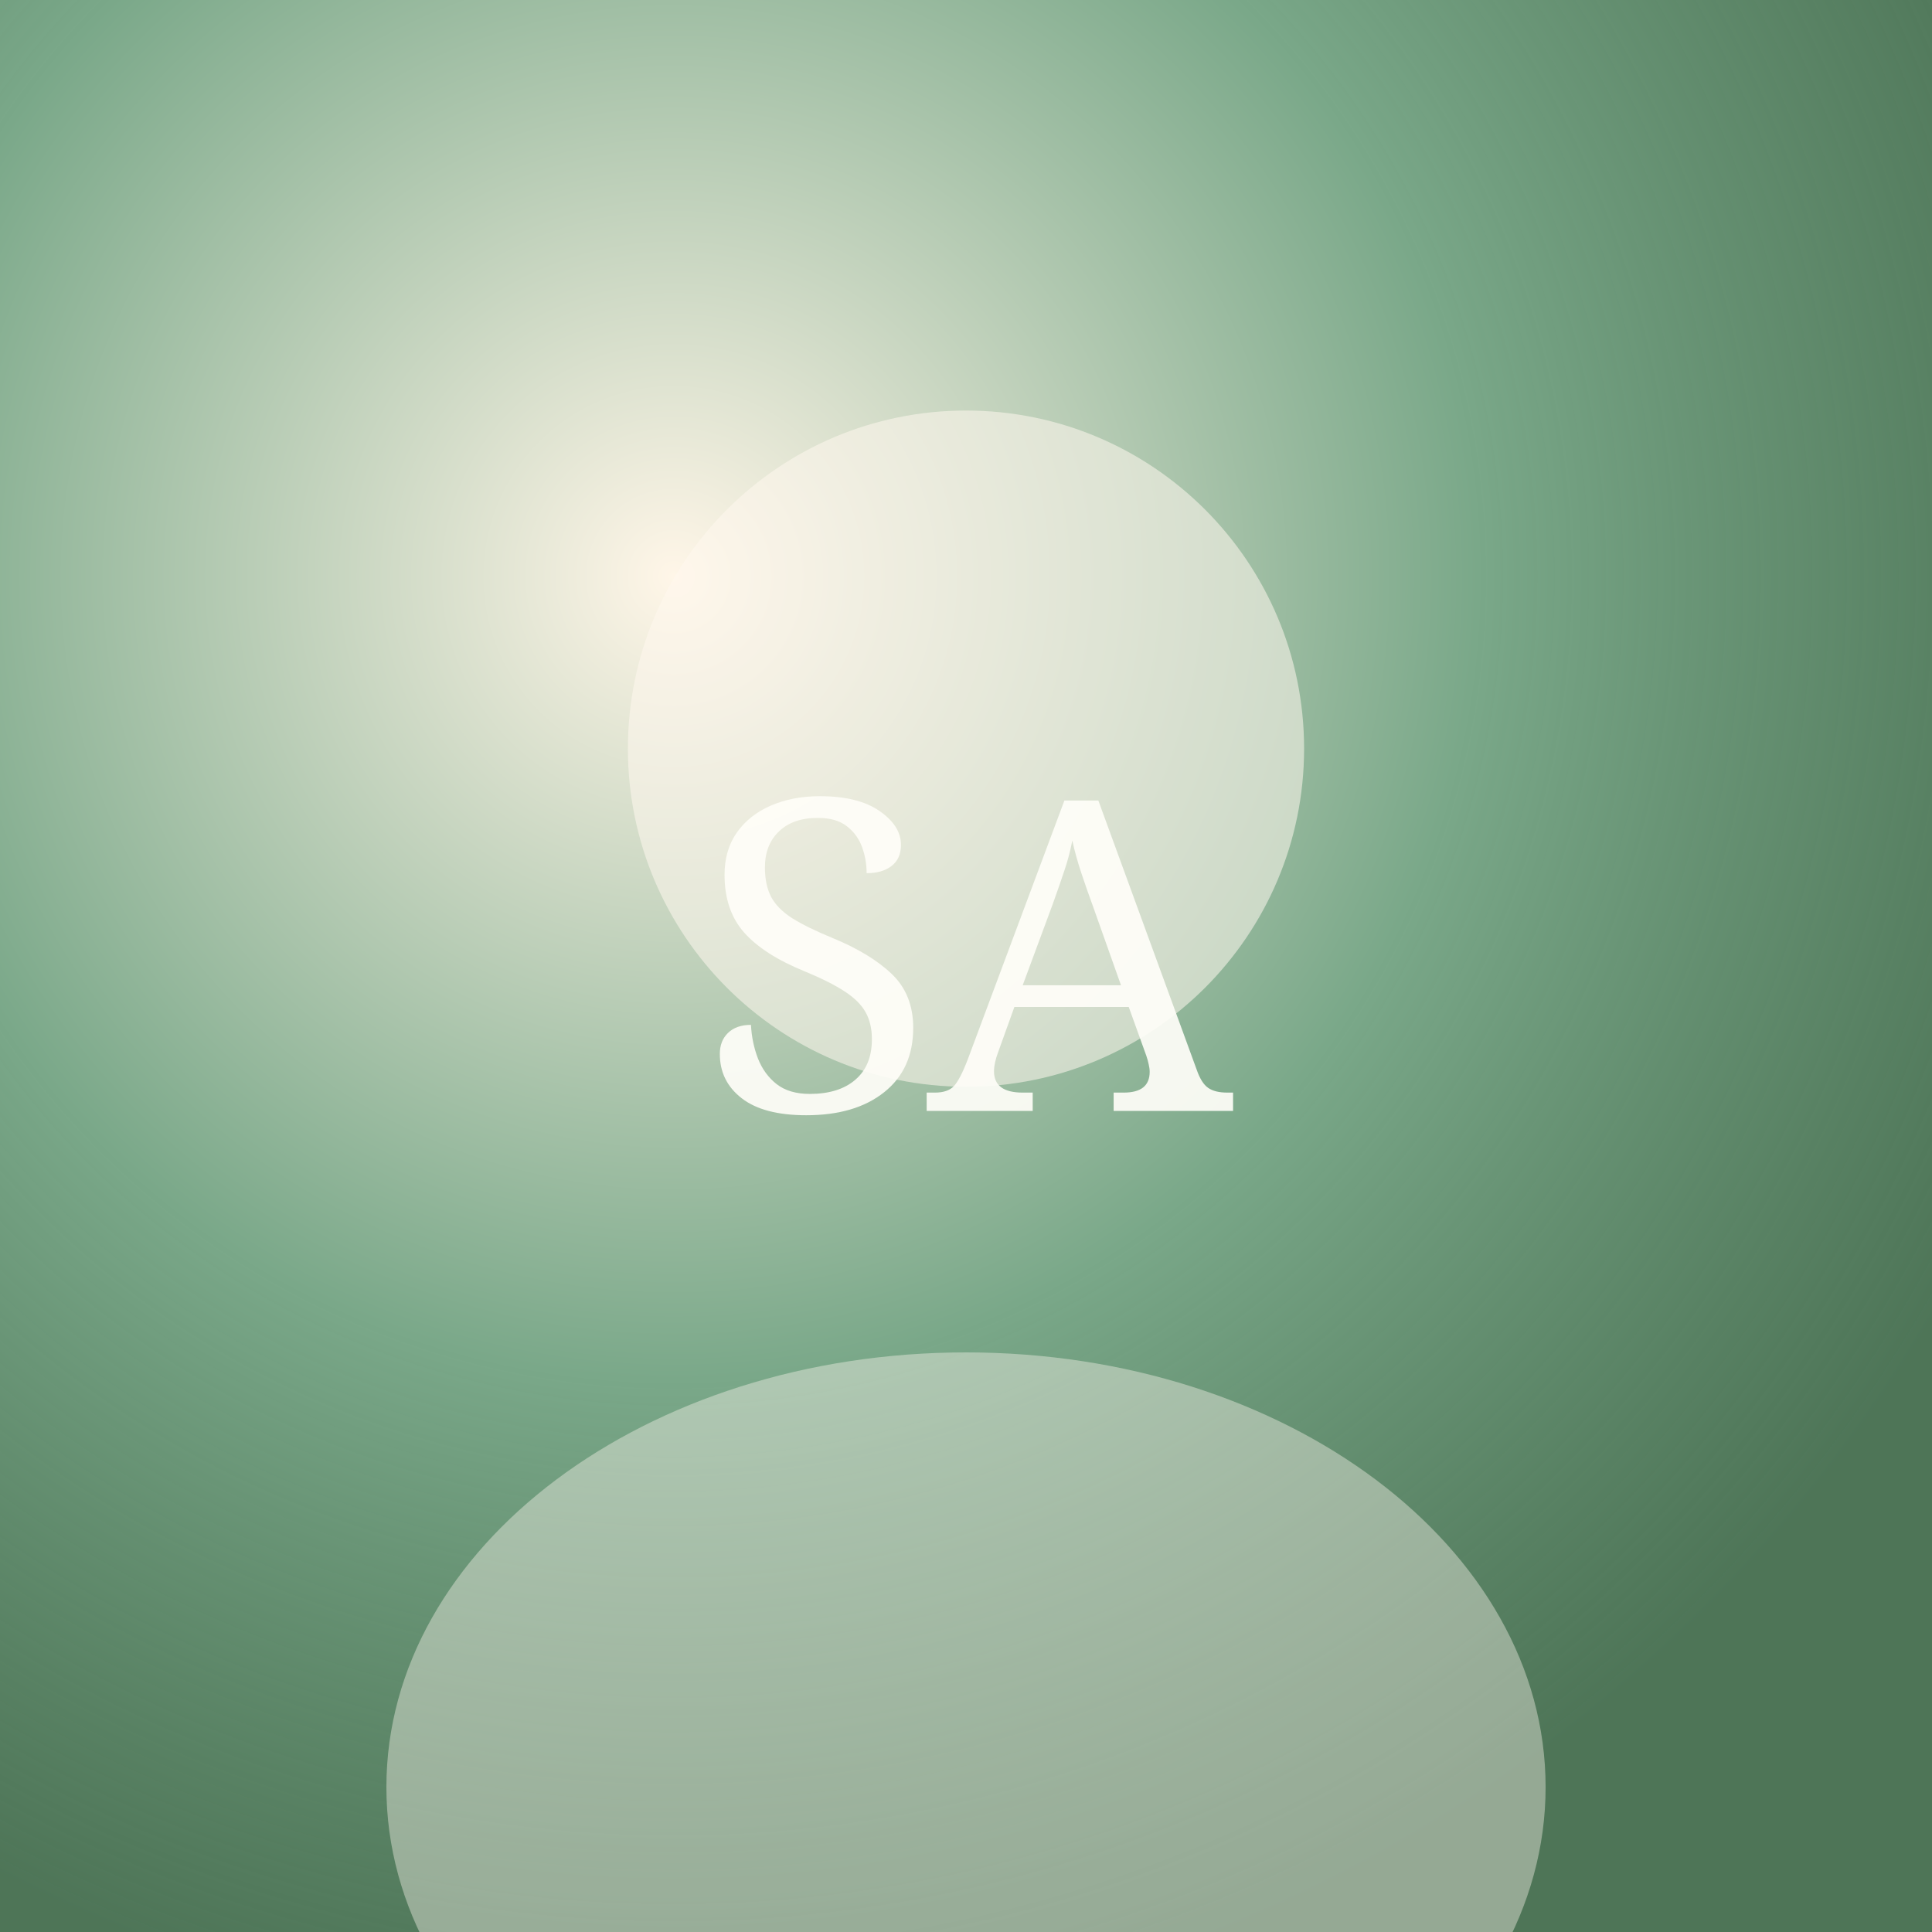
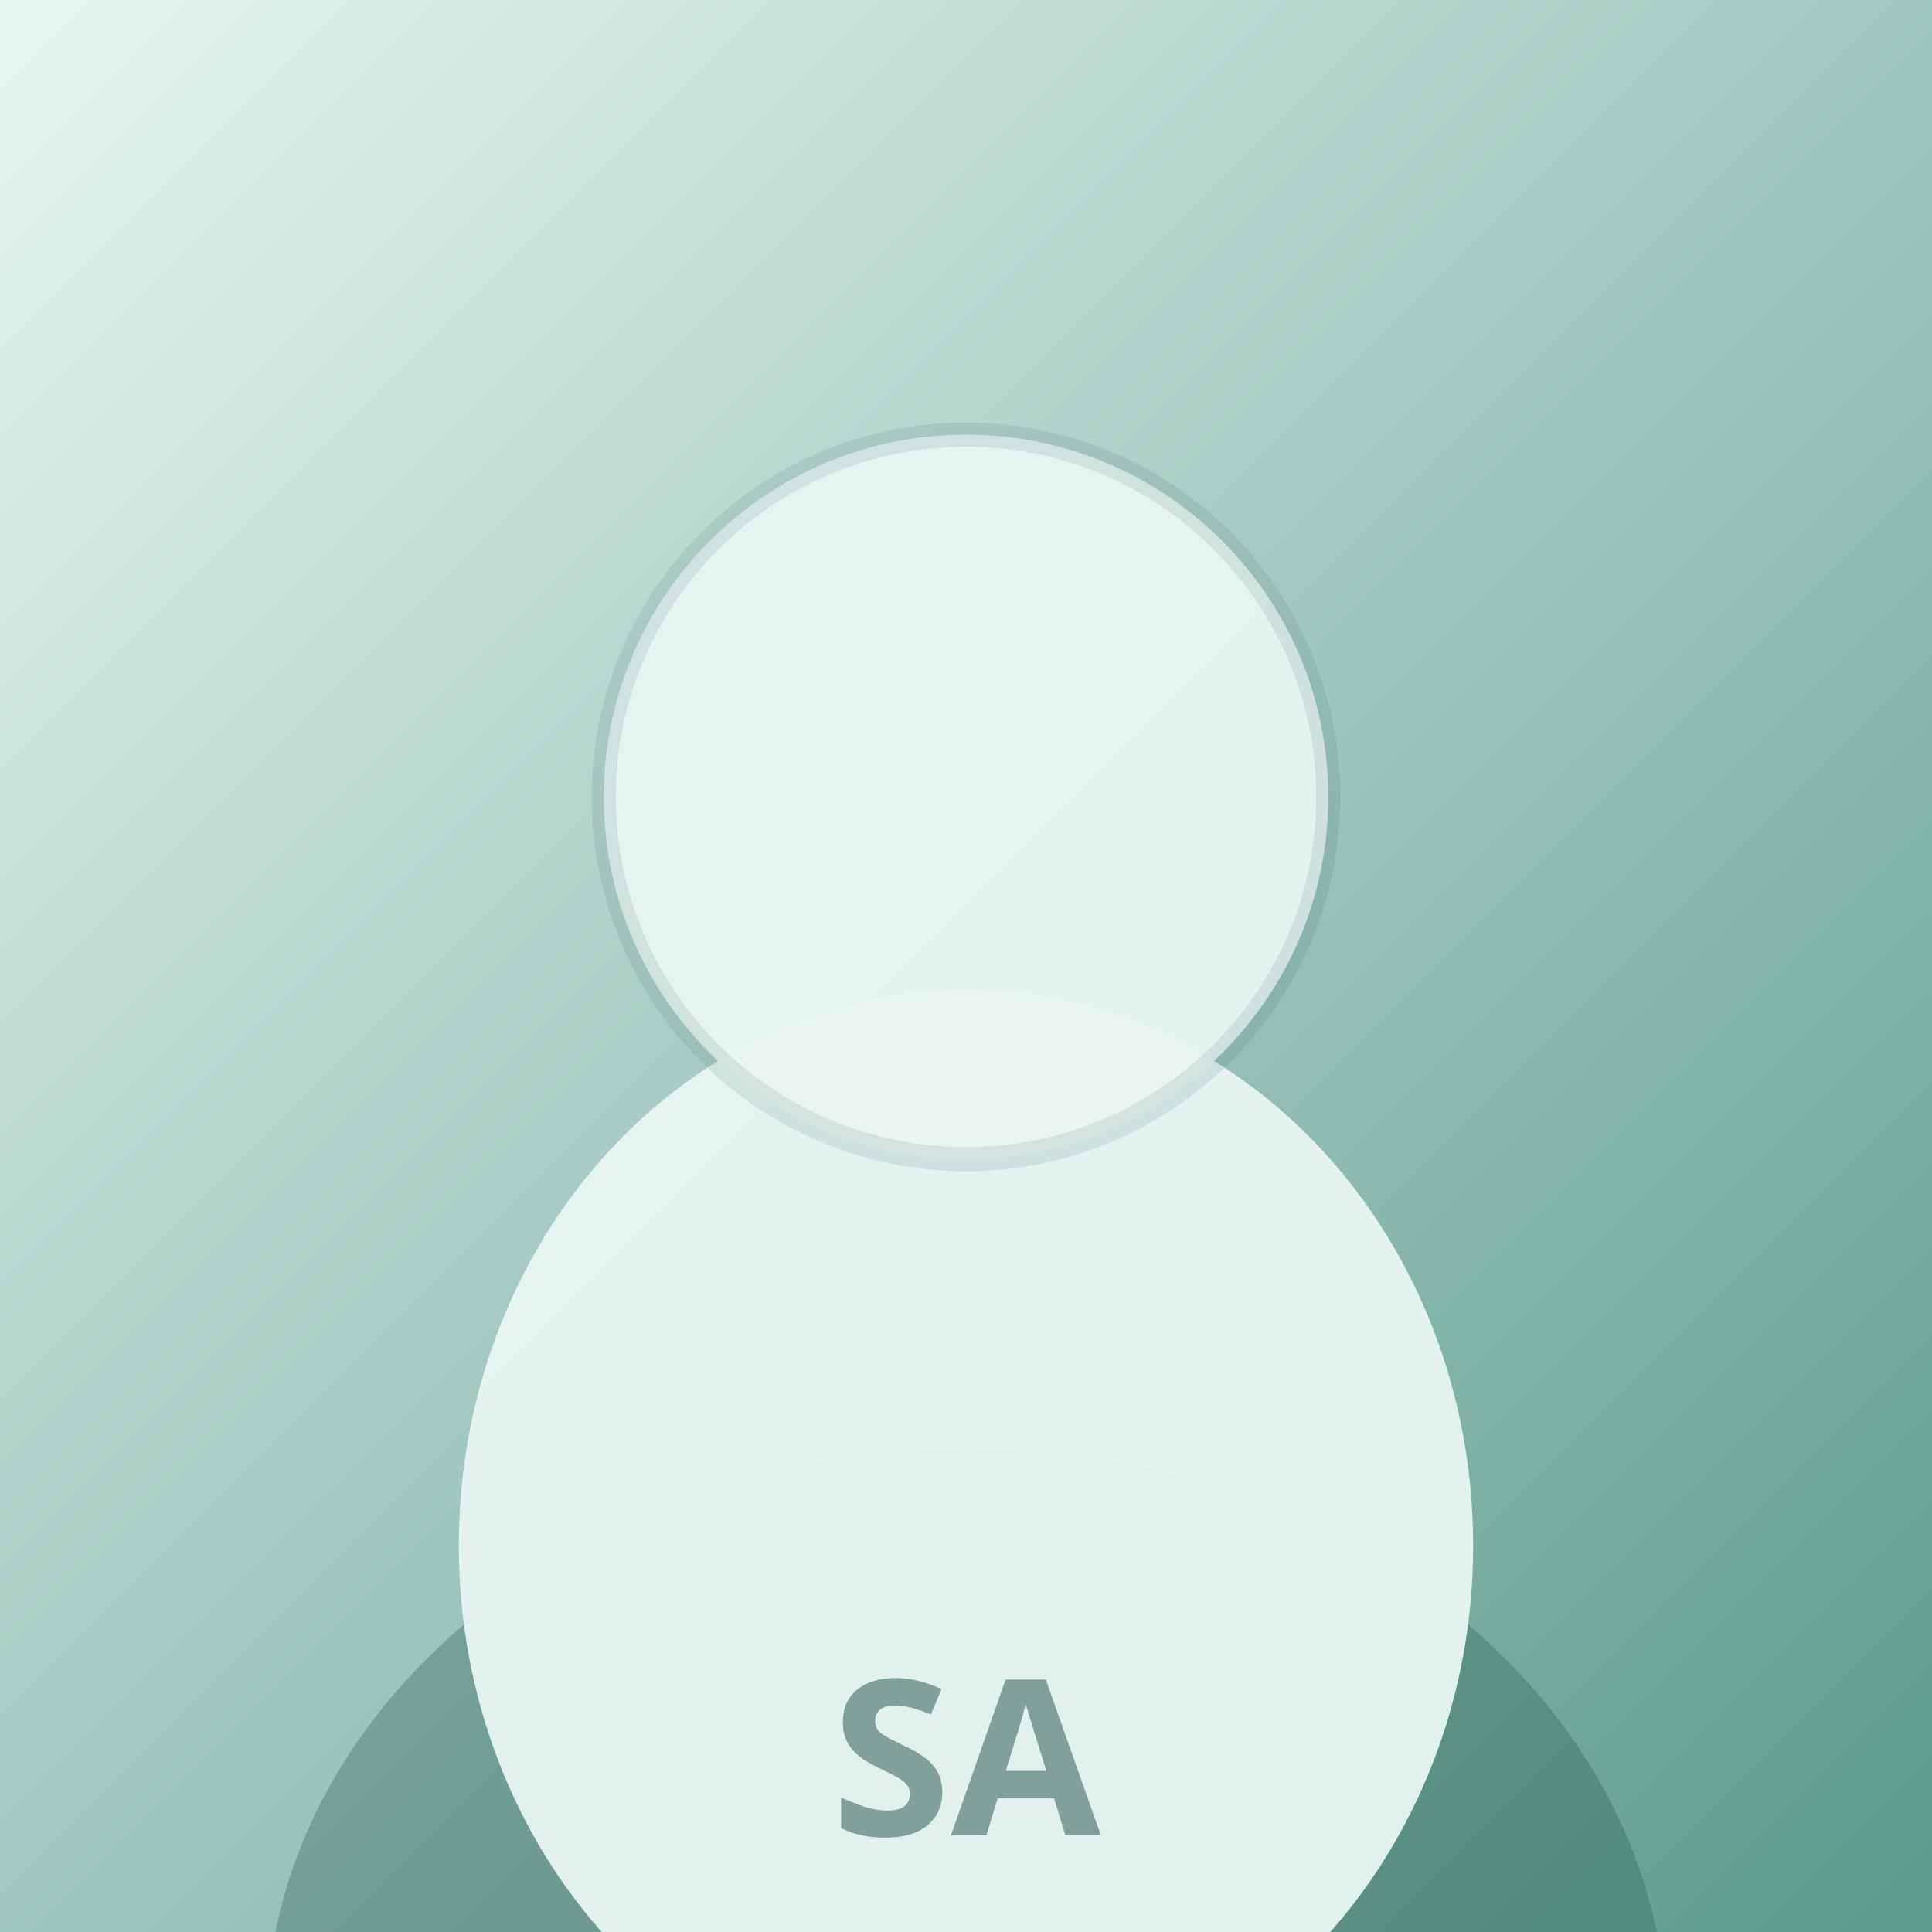
<svg xmlns="http://www.w3.org/2000/svg" viewBox="0 0 160 160" width="160" height="160">
  <defs>
-     <radialGradient id="g" cx="35%" cy="30%" r="75%">
-       <stop offset="0%" stop-color="#fff6e8" />
-       <stop offset="55%" stop-color="#7aa889" />
-       <stop offset="100%" stop-color="#2f5d3a" stop-opacity="0.85" />
-     </radialGradient>
+     <linearGradient id="bg" x1="0" y1="0" x2="1" y2="1">
+       <stop offset="0%" stop-color="#e8f6f2" />
+       <stop offset="100%" stop-color="#5b9a8b" />
+     </linearGradient>
  </defs>
-   <rect width="160" height="160" fill="url(#g)" />
-   <circle cx="80" cy="62" r="28" fill="#fff8ef" opacity="0.55" />
-   <ellipse cx="80" cy="148" rx="48" ry="36" fill="#fff8ef" opacity="0.4" />
-   <text x="80" y="92" text-anchor="middle" font-family="Georgia, serif" font-size="36" fill="#fffef8" opacity="0.92">SA</text>
+   <rect width="160" height="160" fill="url(#bg)" />
+   <ellipse cx="80" cy="168" rx="58" ry="48" fill="#2f5f55" opacity="0.35" />
+   <circle cx="80" cy="66" r="30" fill="#e8f6f2" opacity="0.95" />
+   <ellipse cx="80" cy="128" rx="42" ry="46" fill="#e8f6f2" opacity="0.95" />
+   <circle cx="80" cy="66" r="30" fill="none" stroke="#2f5f55" stroke-opacity="0.12" stroke-width="2" />
+   <text x="80" y="152" text-anchor="middle" font-family="ui-sans-serif, system-ui, sans-serif" font-size="18" font-weight="650" fill="#2f5f55" opacity="0.55">SA</text>
</svg>
